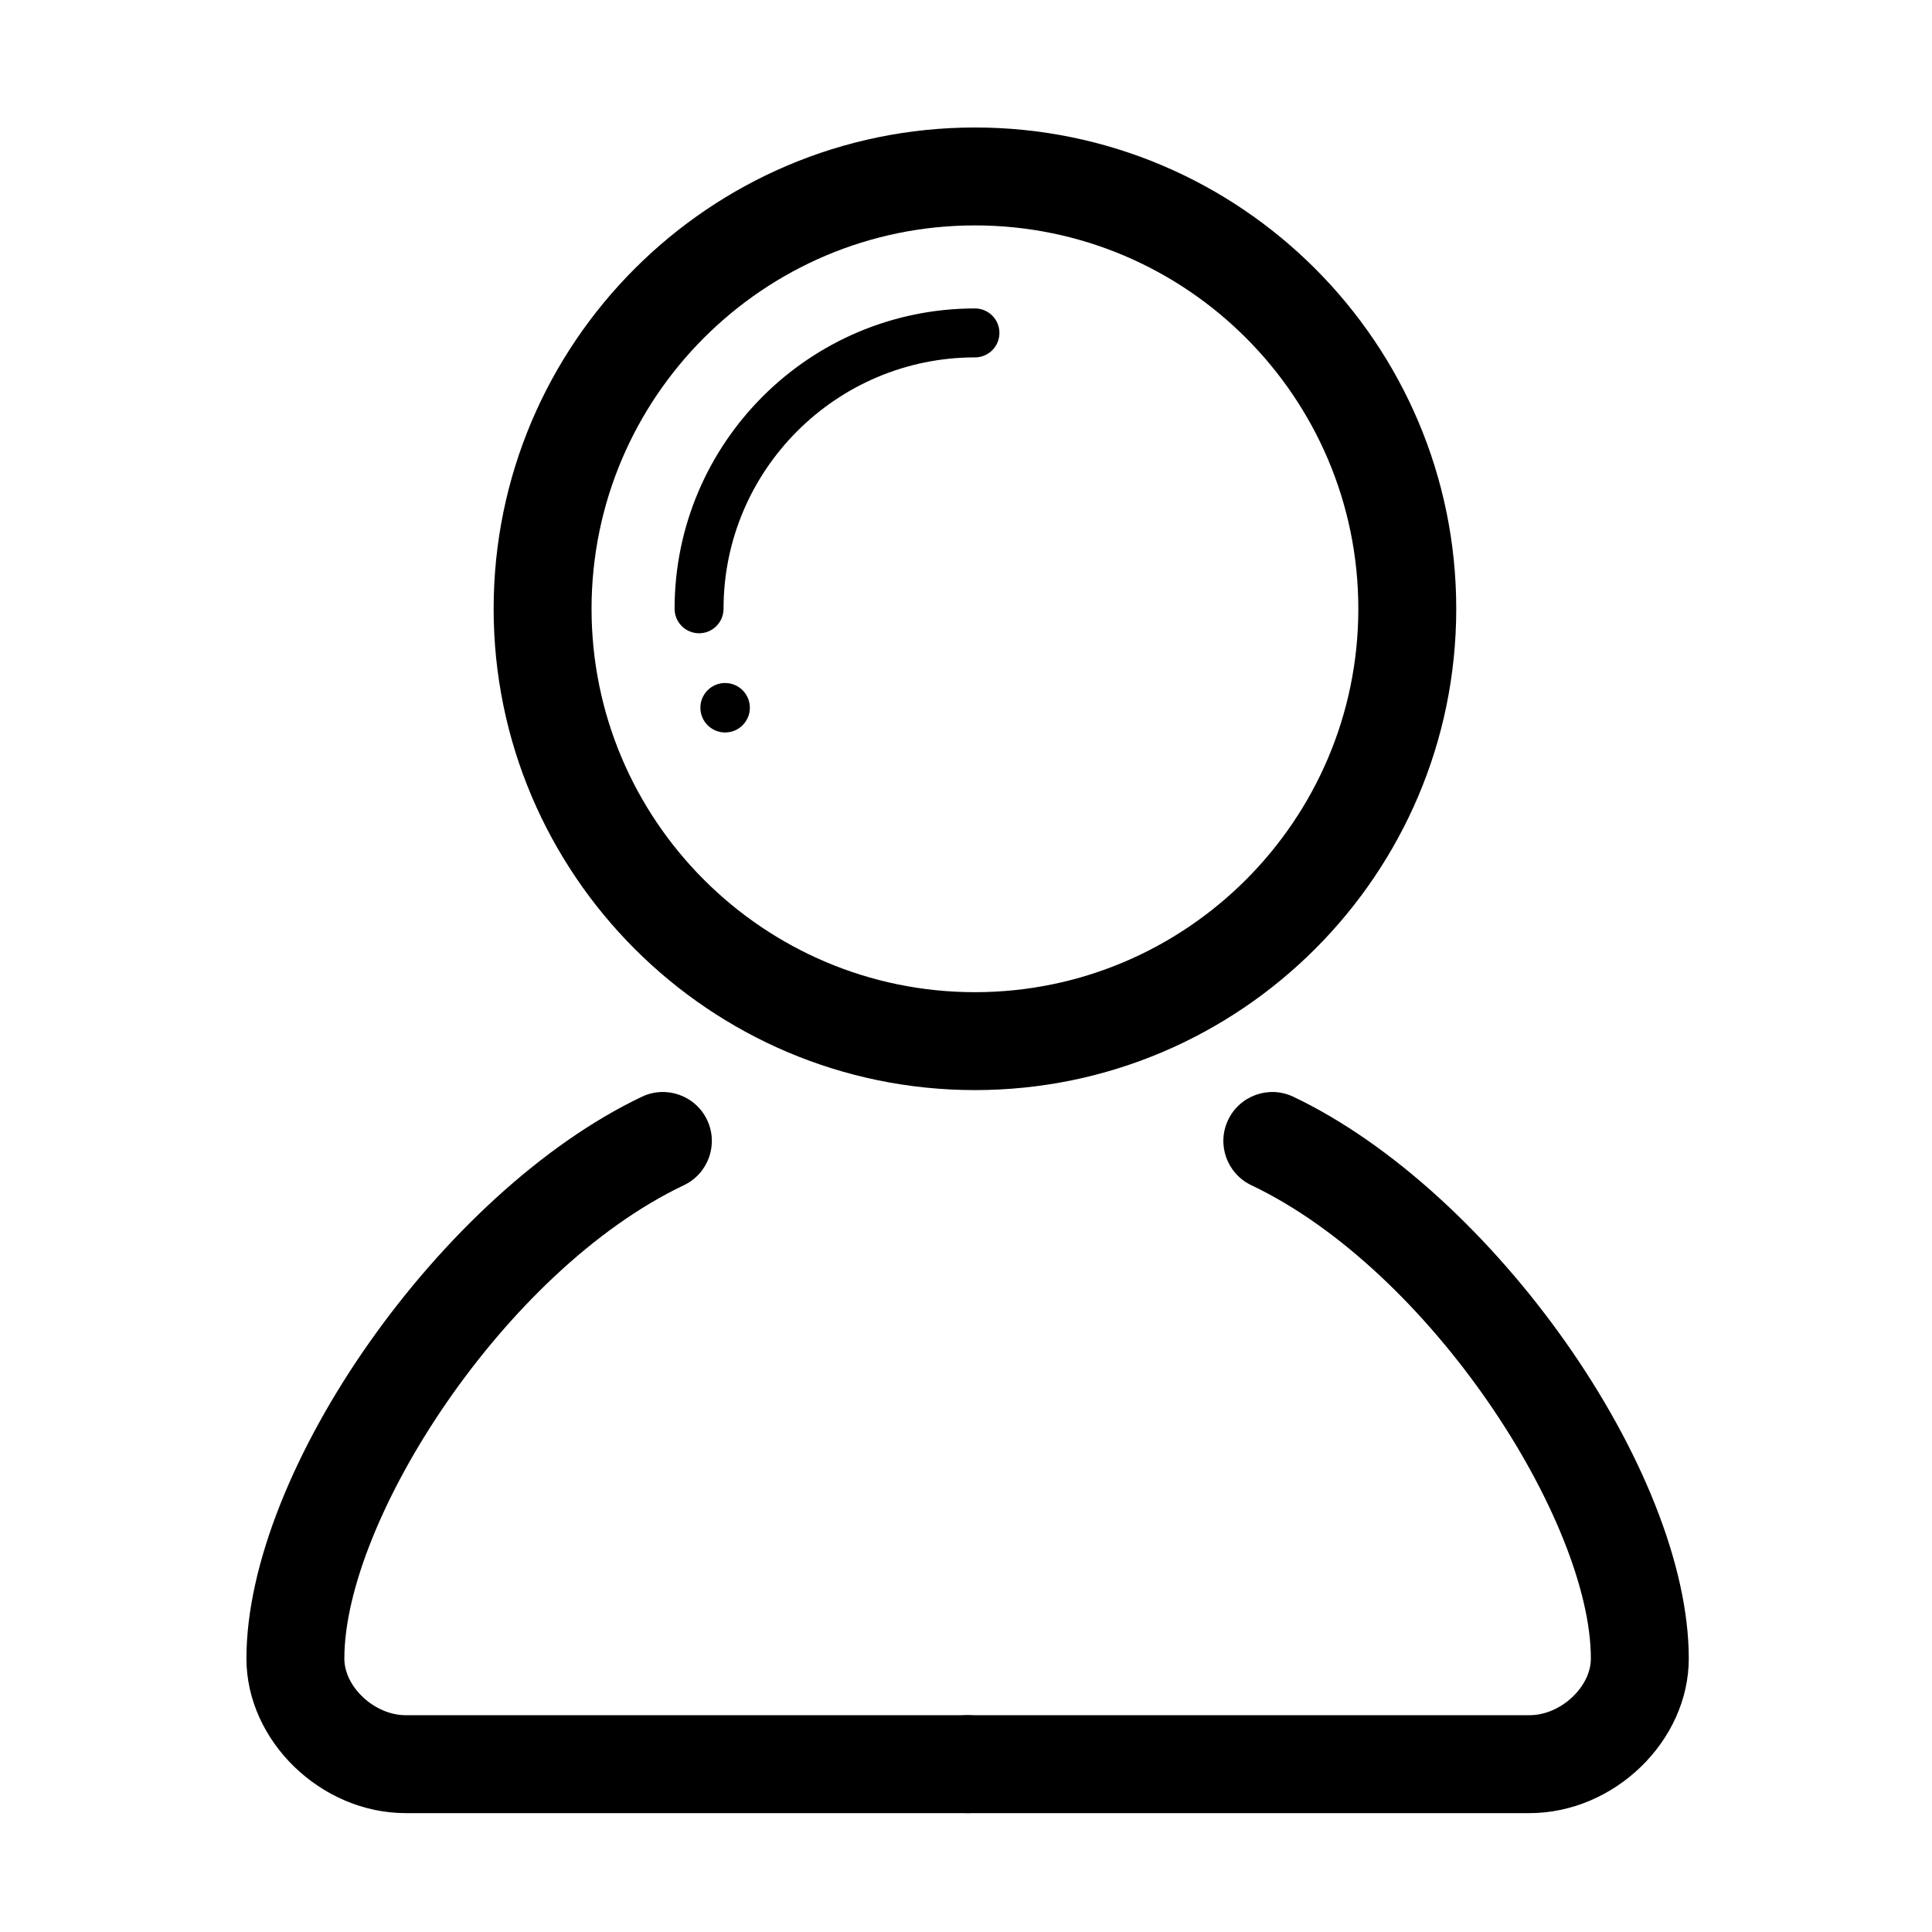
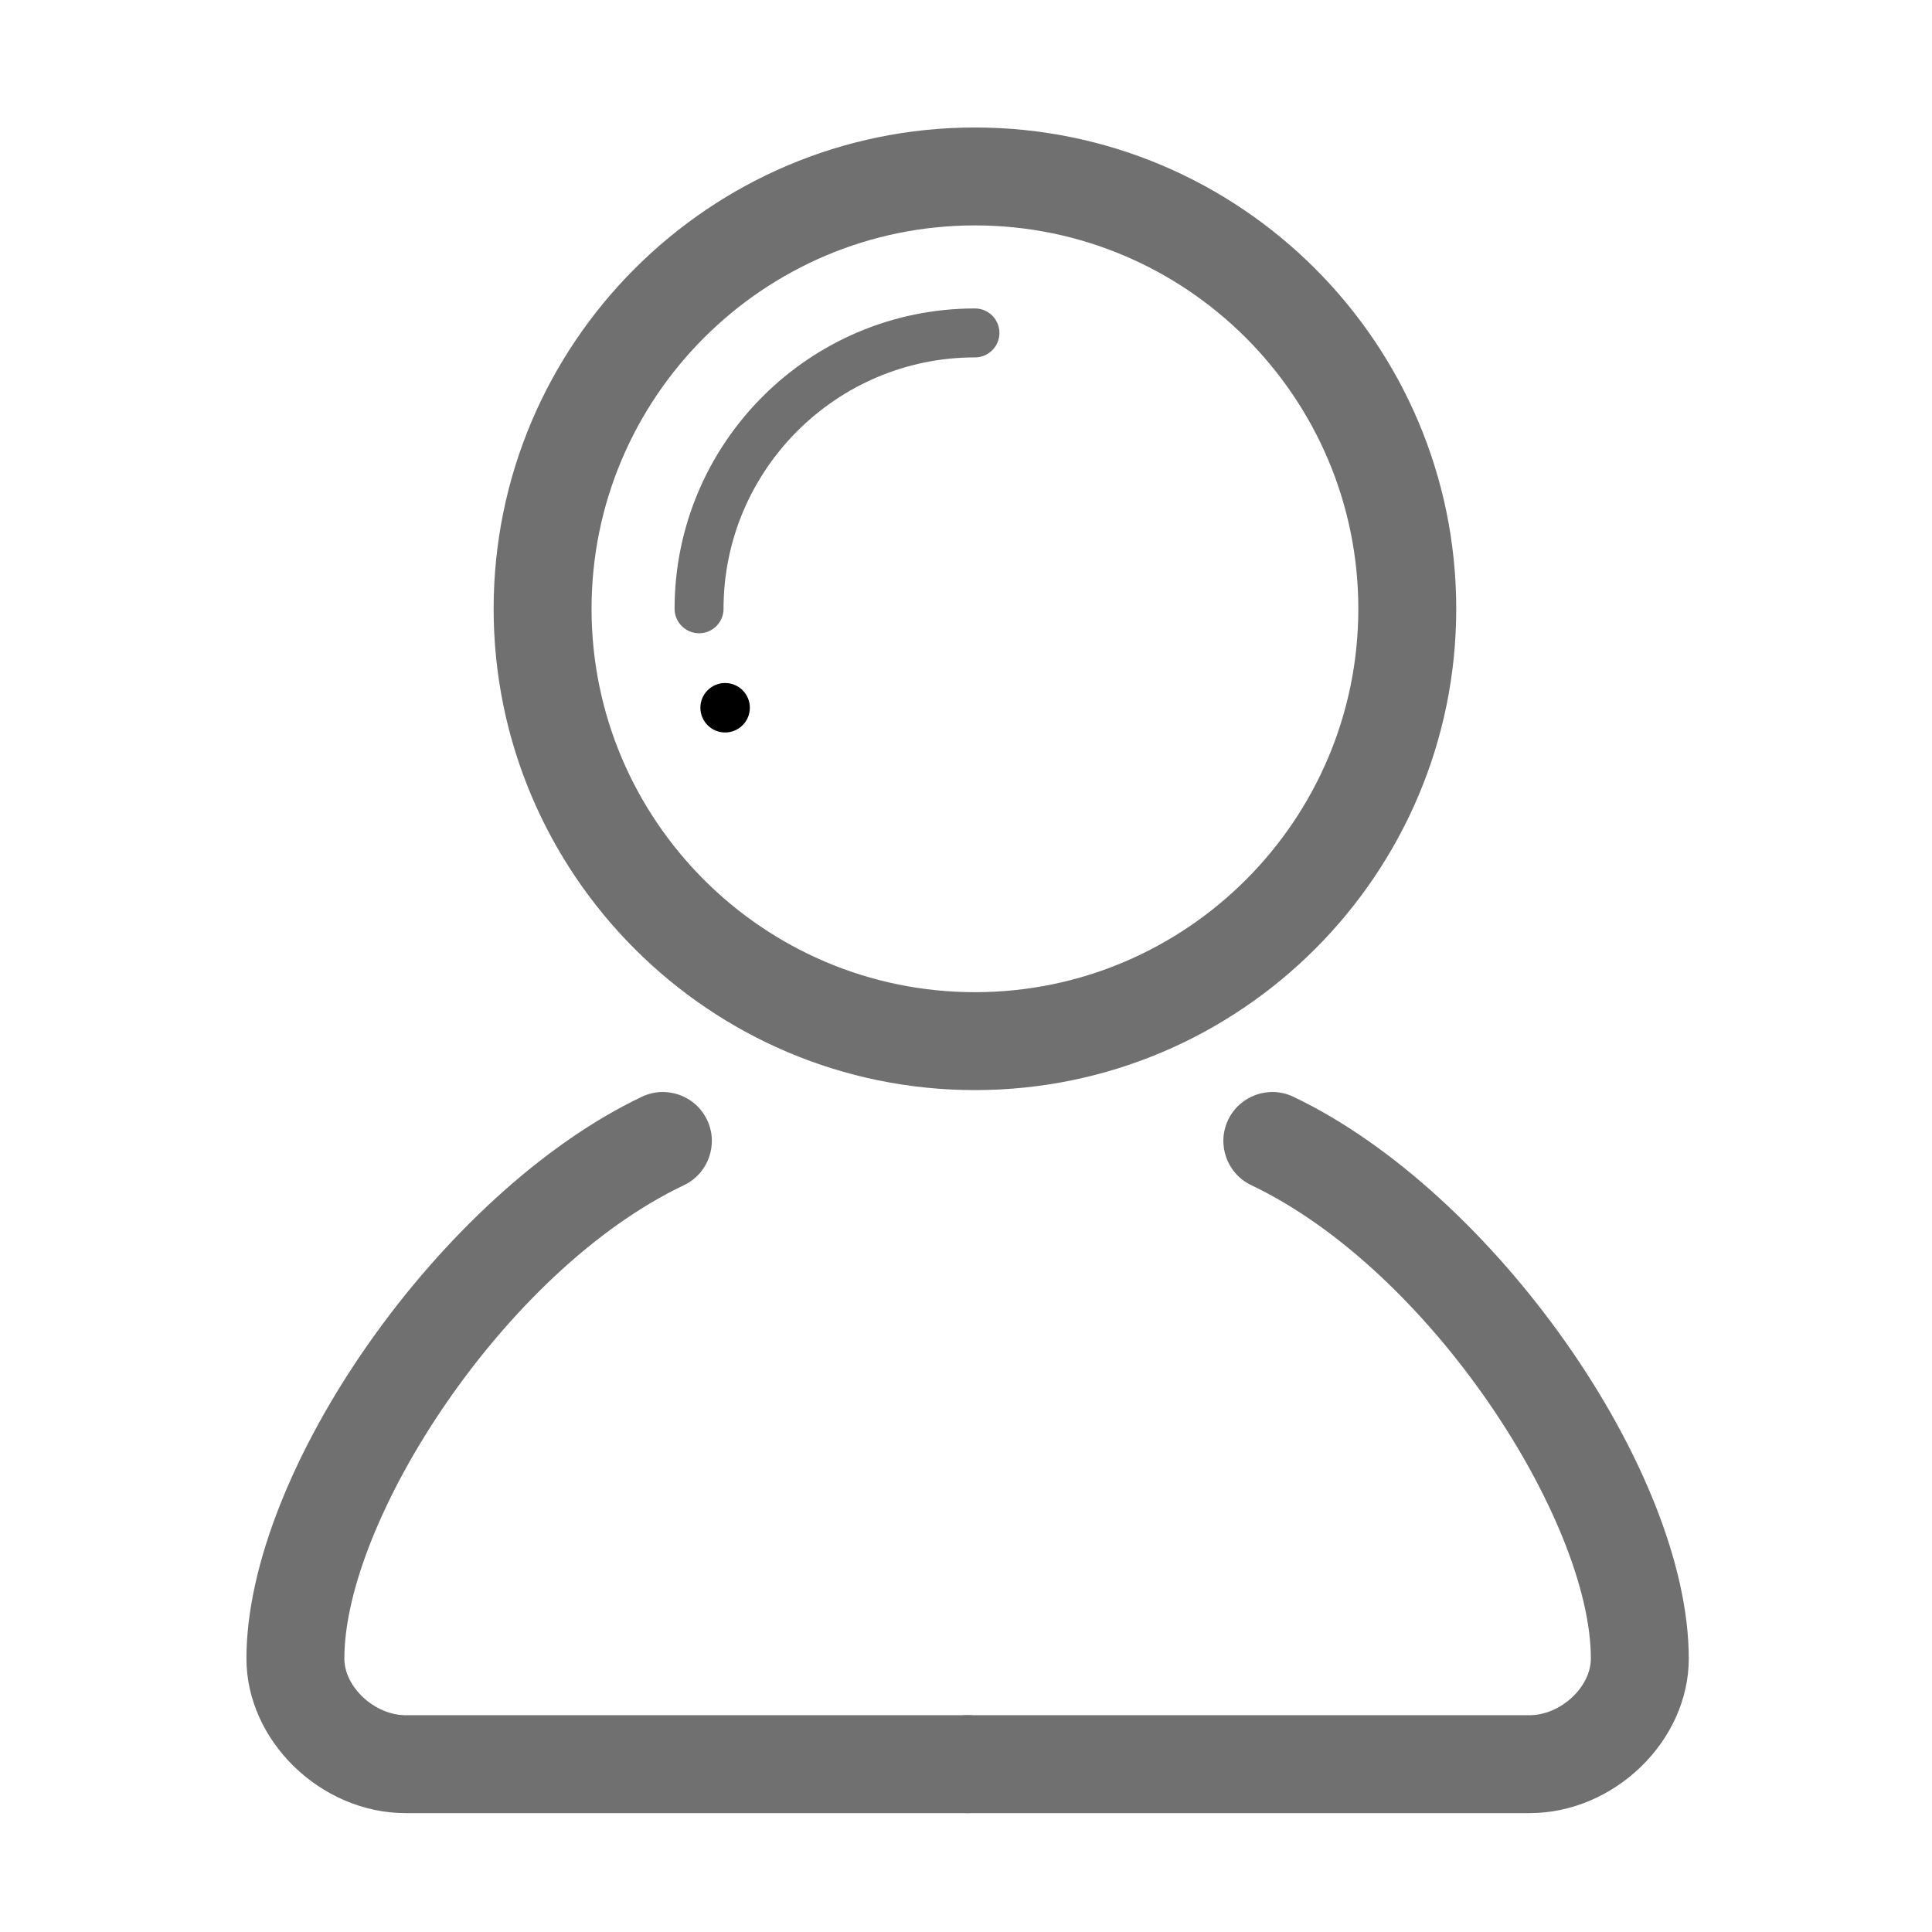
<svg xmlns="http://www.w3.org/2000/svg" t="1523287945001" class="icon" style="" viewBox="0 0 1024 1024" version="1.1" p-id="3730" width="200" height="200">
  <defs>
    <style type="text/css" />
  </defs>
-   <path d="M363.869 600.283" p-id="3731" fill="" />
-   <path d="M512.852 960.993 215.024 960.993c-44.966 0-84.409-38.277-84.409-81.927 0-99.942 103.813-247.439 209.579-297.759 12.917-6.17 28.419-0.664 34.584 12.284 6.158 12.943 0.653 28.426-12.284 34.585-95.242 45.309-179.981 178.035-179.981 250.89 0 15.154 16.104 30.029 32.511 30.029l297.827 0c14.33 0 25.948 11.619 25.948 25.949C538.8 949.373 527.182 960.993 512.852 960.993z" p-id="3732" fill="" />
-   <path d="M661.836 600.283" p-id="3733" fill="" />
-   <path d="M810.679 960.993 512.852 960.993c-14.33 0-25.949-11.619-25.949-25.948 0-14.33 11.619-25.949 25.949-25.949l297.827 0c16.409 0 32.511-14.875 32.511-30.029 0-72.854-84.739-205.58-179.981-250.89-12.937-6.158-18.441-21.641-12.284-34.585 6.157-12.936 21.635-18.453 34.584-12.284 105.764 50.32 209.579 197.816 209.579 297.759C895.088 922.715 855.646 960.993 810.679 960.993z" p-id="3734" fill="" />
-   <path d="M663.678 600.283" p-id="3735" fill="" />
-   <path d="M516.741 577.773c-140.665 0-255.103-114.438-255.103-255.103 0-140.66 114.438-255.097 255.103-255.097 140.66 0 255.097 114.438 255.097 255.103C771.838 463.336 657.401 577.773 516.741 577.773zM516.741 119.471c-112.049 0-203.206 91.157-203.206 203.2 0 112.05 91.157 203.206 203.206 203.206 112.043 0 203.199-91.156 203.199-203.199C719.94 210.627 628.784 119.471 516.741 119.471z" p-id="3736" fill="" />
-   <path d="M663.678 600.283" p-id="3737" fill="" />
-   <path d="M370.52 335.644c-7.165 0-12.974-5.809-12.974-12.974 0-87.779 71.417-159.189 159.196-159.189 7.165 0 12.976 5.809 12.976 12.974s-5.81 12.974-12.976 12.974c-73.474 0-133.247 59.772-133.247 133.241C383.495 329.835 377.685 335.644 370.52 335.644z" p-id="3738" fill="" />
-   <path d="M525.016 176.234" p-id="3739" fill="" />
+   <path d="M363.869 600.283" p-id="3731" fill="#707070" />
+   <path d="M512.852 960.993 215.024 960.993c-44.966 0-84.409-38.277-84.409-81.927 0-99.942 103.813-247.439 209.579-297.759 12.917-6.17 28.419-0.664 34.584 12.284 6.158 12.943 0.653 28.426-12.284 34.585-95.242 45.309-179.981 178.035-179.981 250.89 0 15.154 16.104 30.029 32.511 30.029l297.827 0c14.33 0 25.948 11.619 25.948 25.949C538.8 949.373 527.182 960.993 512.852 960.993z" p-id="3732" fill="#707070" />
+   <path d="M661.836 600.283" p-id="3733" fill="#707070" />
+   <path d="M810.679 960.993 512.852 960.993c-14.33 0-25.949-11.619-25.949-25.948 0-14.33 11.619-25.949 25.949-25.949l297.827 0c16.409 0 32.511-14.875 32.511-30.029 0-72.854-84.739-205.58-179.981-250.89-12.937-6.158-18.441-21.641-12.284-34.585 6.157-12.936 21.635-18.453 34.584-12.284 105.764 50.32 209.579 197.816 209.579 297.759C895.088 922.715 855.646 960.993 810.679 960.993z" p-id="3734" fill="#707070" />
+   <path d="M663.678 600.283" p-id="3735" fill="#707070" />
+   <path d="M516.741 577.773c-140.665 0-255.103-114.438-255.103-255.103 0-140.66 114.438-255.097 255.103-255.097 140.66 0 255.097 114.438 255.097 255.103C771.838 463.336 657.401 577.773 516.741 577.773zM516.741 119.471c-112.049 0-203.206 91.157-203.206 203.2 0 112.05 91.157 203.206 203.206 203.206 112.043 0 203.199-91.156 203.199-203.199C719.94 210.627 628.784 119.471 516.741 119.471z" p-id="3736" fill="#707070" />
+   <path d="M663.678 600.283" p-id="3737" fill="#707070" />
+   <path d="M370.52 335.644c-7.165 0-12.974-5.809-12.974-12.974 0-87.779 71.417-159.189 159.196-159.189 7.165 0 12.976 5.809 12.976 12.974s-5.81 12.974-12.976 12.974c-73.474 0-133.247 59.772-133.247 133.241C383.495 329.835 377.685 335.644 370.52 335.644z" p-id="3738" fill="#707070" />
+   <path d="M525.016 176.234" p-id="3739" fill="#707070" />
  <path d="M397.438 375.113c0 7.241-5.873 13.114-13.114 13.114-7.235 0-13.108-5.873-13.108-13.114 0-7.235 5.873-13.108 13.108-13.108C391.566 362.005 397.438 367.878 397.438 375.113z" p-id="3740" fill="" />
</svg>
